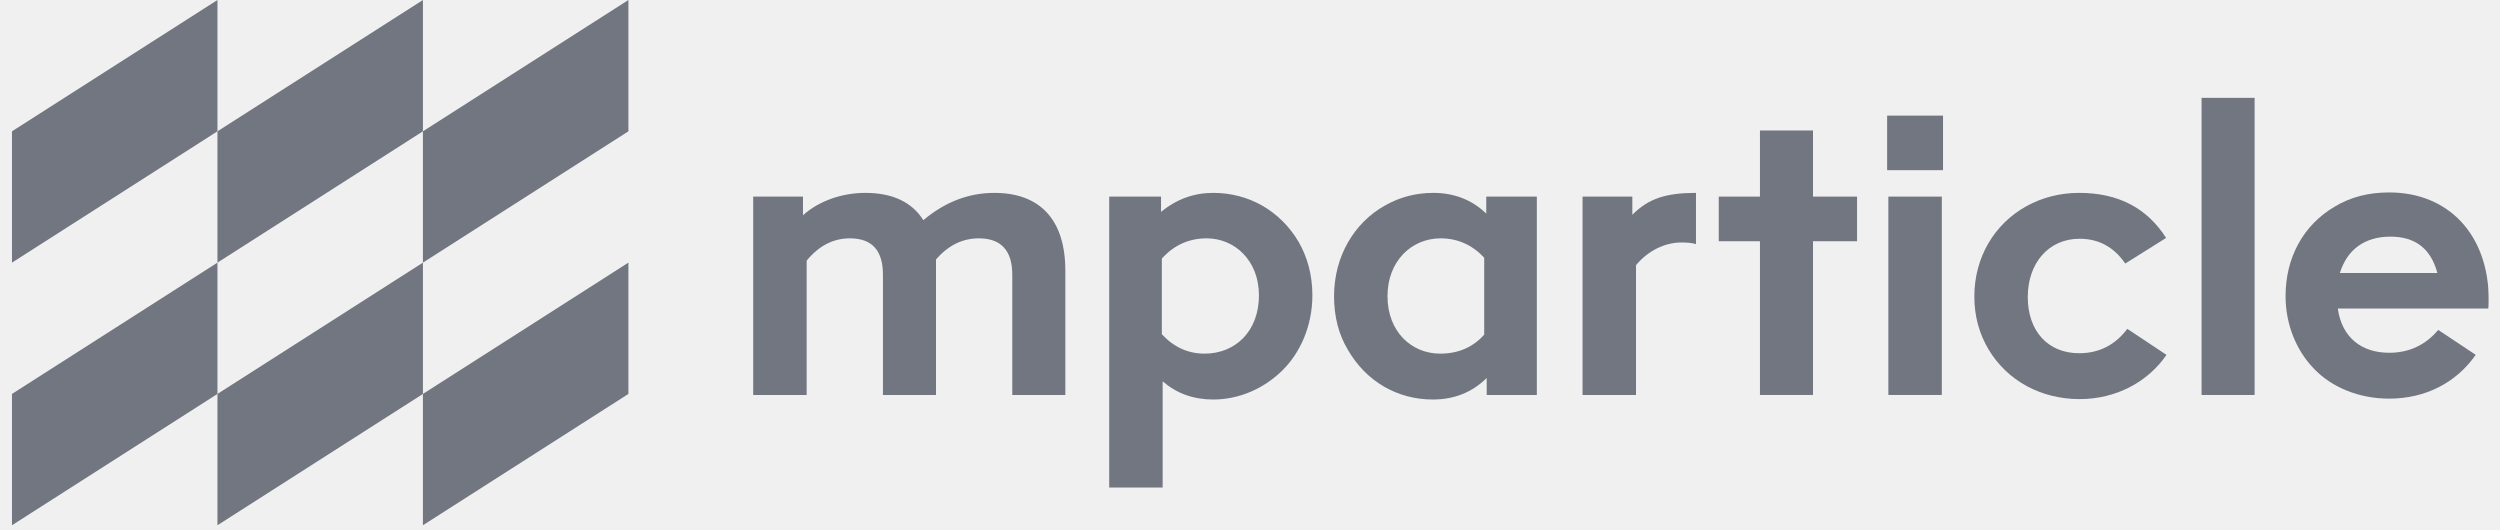
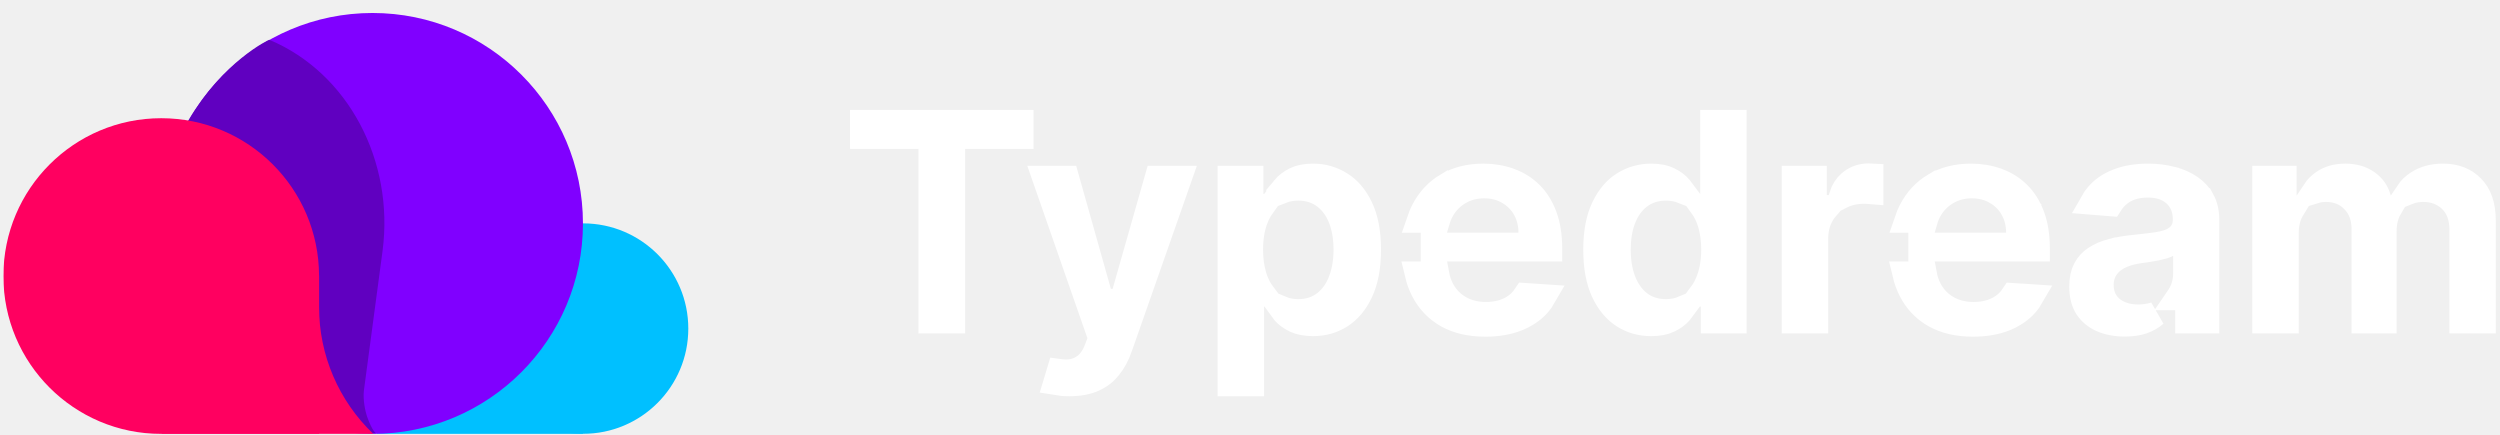
- <svg xmlns="http://www.w3.org/2000/svg" width="151" height="32" viewBox="0 0 151 32" fill="none">
-   <g clip-path="url(#clip0_2856_17255)">
-     <path fill-rule="evenodd" clip-rule="evenodd" d="M25.544 23.793V31.725L37.956 23.793V15.862L25.544 23.793Z" fill="#717680" />
-     <path fill-rule="evenodd" clip-rule="evenodd" d="M13.134 23.793V31.725L25.545 23.793V15.862L13.134 23.793Z" fill="#717680" />
-     <path fill-rule="evenodd" clip-rule="evenodd" d="M0.723 23.793V31.725L13.134 23.793V15.862L0.723 23.793Z" fill="#717680" />
-     <path fill-rule="evenodd" clip-rule="evenodd" d="M37.956 0L25.544 7.931V15.863L37.956 7.931V0Z" fill="#717680" />
-     <path fill-rule="evenodd" clip-rule="evenodd" d="M25.545 0L13.134 7.931V15.863L25.545 7.931V0Z" fill="#717680" />
-     <path fill-rule="evenodd" clip-rule="evenodd" d="M13.134 0L0.723 7.931V15.863L13.134 7.931V0Z" fill="#717680" />
-     <path fill-rule="evenodd" clip-rule="evenodd" d="M64.346 16.343V23.856H61.142V16.592C61.142 15.12 60.452 14.396 59.122 14.396C58.135 14.396 57.273 14.82 56.534 15.669V23.856H53.33V16.592C53.33 15.12 52.664 14.396 51.334 14.396C50.323 14.396 49.461 14.845 48.721 15.744V23.856H45.493V11.875H48.5V12.998C49.485 12.124 50.866 11.65 52.27 11.65C53.897 11.65 55.079 12.2 55.77 13.298C57.076 12.2 58.505 11.65 60.058 11.65C62.843 11.65 64.346 13.298 64.346 16.343Z" fill="#717680" />
-     <path fill-rule="evenodd" clip-rule="evenodd" d="M76.04 17.84C76.04 15.719 74.561 14.396 72.885 14.396C71.801 14.396 70.889 14.82 70.175 15.619V20.187C70.889 20.961 71.752 21.36 72.762 21.36C74.586 21.36 76.04 20.037 76.04 17.84ZM78.431 14.596C78.973 15.544 79.268 16.617 79.268 17.84C79.268 19.688 78.529 21.335 77.42 22.408C76.311 23.482 74.832 24.131 73.28 24.131C72.073 24.131 71.062 23.756 70.224 23.032V29.447H66.996V11.875H70.126V12.799C71.062 12.025 72.122 11.65 73.28 11.65C75.399 11.65 77.297 12.699 78.431 14.596Z" fill="#717680" />
-     <path fill-rule="evenodd" clip-rule="evenodd" d="M89.646 20.212V15.569C88.931 14.795 88.045 14.396 87.009 14.396C85.284 14.396 83.805 15.744 83.805 17.89C83.805 20.037 85.259 21.36 86.985 21.36C88.069 21.36 88.956 20.985 89.646 20.212ZM92.825 23.856H89.798L89.795 22.833C88.907 23.706 87.822 24.131 86.541 24.131C84.422 24.131 82.524 23.057 81.415 21.135C80.848 20.187 80.577 19.113 80.577 17.89C80.577 15.469 81.809 13.447 83.633 12.424C84.545 11.9 85.531 11.65 86.566 11.65C87.847 11.65 88.907 12.075 89.77 12.898V11.875H92.825V23.856Z" fill="#717680" />
-     <path fill-rule="evenodd" clip-rule="evenodd" d="M98.593 11.875V12.973C99.554 12 100.613 11.65 102.437 11.65V14.745C102.215 14.671 101.895 14.646 101.55 14.646C100.564 14.646 99.529 15.145 98.815 16.018V23.856H95.586V11.875H98.593Z" fill="#717680" />
-     <path fill-rule="evenodd" clip-rule="evenodd" d="M112.166 11.875V14.571H109.505V23.856H106.301V14.571H103.812V11.875H106.301V7.881H109.505V11.875H112.166Z" fill="#717680" />
-     <mask id="mask0_2856_17255" style="mask-type:alpha" maskUnits="userSpaceOnUse" x="0" y="0" width="151" height="32">
-       <path d="M0.723 31.725H150.322V0.007H0.723V31.725Z" fill="white" />
-     </mask>
-     <g mask="url(#mask0_2856_17255)">
-       <path fill-rule="evenodd" clip-rule="evenodd" d="M114.057 23.856H117.285V11.875H114.057V23.856ZM113.983 10.278H117.359V6.983H113.983V10.278Z" fill="#717680" />
-       <path fill-rule="evenodd" clip-rule="evenodd" d="M130.857 21.435C129.723 23.082 127.801 24.106 125.607 24.106C123.29 24.106 121.246 23.007 120.111 21.11C119.545 20.162 119.25 19.088 119.25 17.915C119.25 15.544 120.457 13.523 122.404 12.449C123.364 11.925 124.424 11.65 125.583 11.65C127.924 11.65 129.674 12.549 130.832 14.371L128.367 15.918C127.677 14.92 126.766 14.421 125.607 14.421C123.734 14.421 122.477 15.893 122.477 17.94C122.477 19.987 123.685 21.335 125.583 21.335C126.79 21.335 127.751 20.836 128.491 19.863L130.857 21.435Z" fill="#717680" />
-       <path fill-rule="evenodd" clip-rule="evenodd" d="M132.975 23.857H136.178V5.91H132.975V23.857Z" fill="#717680" />
-       <path fill-rule="evenodd" clip-rule="evenodd" d="M144.383 14.293C145.886 14.293 146.822 15.017 147.217 16.49H141.327C141.77 15.067 142.83 14.293 144.383 14.293ZM147.268 19.926C146.505 20.84 145.507 21.307 144.308 21.307C142.633 21.307 141.45 20.384 141.203 18.637H150.297C150.322 18.462 150.322 18.287 150.322 18.137C150.322 14.169 147.882 11.623 144.308 11.623C143.075 11.623 141.992 11.897 141.031 12.471C139.109 13.594 138.048 15.566 138.048 17.887C138.048 19.585 138.689 21.157 139.749 22.256C140.809 23.379 142.46 24.078 144.308 24.078C146.478 24.078 148.35 23.129 149.533 21.432L149.531 21.43L147.268 19.926Z" fill="#717680" />
-     </g>
+ <svg xmlns="http://www.w3.org/2000/svg" width="190" height="33" viewBox="0 0 190 33" fill="none">
+   <mask id="mask0_516_13921" style="mask-type:luminance" maskUnits="userSpaceOnUse" x="0" y="0" width="190" height="33">
+     <path d="M189.704 0.98H0.251V32.98H189.704V0.98Z" fill="white" />
+   </mask>
+   <g mask="url(#mask0_516_13921)">
+     <path d="M77.603 9.304V10.369H72.403V24.392H70.749V10.369H65.55V9.304H77.603Z" fill="white" stroke="white" stroke-width="1.895" />
+     <path d="M81.073 13.549L83.515 22.212L83.71 22.902H85.275L85.471 22.214L87.937 13.549H89.625L85.117 26.401L85.117 26.404C84.91 26.999 84.637 27.497 84.303 27.912L84.296 27.921C83.991 28.309 83.604 28.61 83.12 28.826L83.115 28.829C82.648 29.041 82.043 29.167 81.268 29.167C80.893 29.167 80.55 29.137 80.236 29.083L80.494 28.227C80.642 28.247 80.787 28.262 80.93 28.267C81.435 28.283 81.925 28.165 82.356 27.875L82.357 27.876L82.36 27.873L82.365 27.87L82.365 27.869C82.827 27.558 83.124 27.087 83.32 26.585L83.322 26.582L83.529 26.043L83.653 25.719L83.538 25.391L79.408 13.549H81.073Z" fill="white" stroke="white" stroke-width="1.895" />
+     <path d="M95.071 13.549V15.688H95.934C95.726 15.981 95.556 16.308 95.422 16.663L95.421 16.664C95.162 17.353 95.046 18.128 95.046 18.97C95.046 19.707 95.135 20.395 95.331 21.019L95.42 21.283C95.567 21.675 95.758 22.033 95.996 22.351H95.121V29.168H93.483V13.549H95.071ZM99.799 13.383C100.553 13.383 101.236 13.578 101.871 13.971L101.875 13.973C102.48 14.344 102.994 14.92 103.399 15.758L103.4 15.76C103.789 16.561 104.01 17.622 104.01 18.987C104.01 20.31 103.796 21.364 103.412 22.183L103.411 22.185C103.021 23.02 102.512 23.609 101.9 24.002C101.28 24.396 100.586 24.598 99.791 24.598C99.21 24.598 98.774 24.502 98.451 24.351C98.075 24.172 97.793 23.961 97.585 23.728C97.498 23.628 97.421 23.528 97.351 23.431C97.761 23.601 98.205 23.682 98.671 23.682C99.43 23.682 100.132 23.469 100.719 23.004L100.725 23C101.28 22.553 101.672 21.956 101.925 21.258L101.924 21.257C102.179 20.564 102.297 19.797 102.297 18.97C102.297 18.252 102.21 17.579 102.02 16.964L101.933 16.704C101.679 16.01 101.284 15.418 100.727 14.977C100.138 14.511 99.433 14.299 98.671 14.299C98.224 14.299 97.797 14.373 97.4 14.526C97.454 14.452 97.514 14.377 97.578 14.3L97.577 14.299C97.78 14.055 98.059 13.835 98.432 13.648L98.436 13.646C98.749 13.488 99.189 13.383 99.799 13.383Z" fill="white" stroke="white" stroke-width="1.895" />
+     <path d="M109.19 20.821C109.262 21.217 109.381 21.593 109.558 21.943L109.562 21.952C109.84 22.488 110.226 22.93 110.717 23.262L110.933 23.398C111.533 23.744 112.215 23.898 112.941 23.898C113.362 23.898 113.77 23.845 114.158 23.733L114.323 23.681C114.769 23.53 115.171 23.296 115.51 22.973C115.673 22.817 115.815 22.645 115.938 22.459L117.329 22.551C117.213 22.753 117.078 22.943 116.922 23.122C116.523 23.577 115.991 23.95 115.303 24.228C114.636 24.494 113.835 24.64 112.883 24.64C111.704 24.64 110.745 24.402 109.969 23.968C109.192 23.524 108.595 22.903 108.169 22.084C107.972 21.703 107.819 21.283 107.709 20.821H109.19ZM112.742 13.383C113.479 13.383 114.148 13.502 114.757 13.73L114.764 13.733C115.368 13.952 115.886 14.28 116.329 14.718L116.333 14.721C116.769 15.148 117.124 15.7 117.385 16.4L117.386 16.402C117.641 17.079 117.781 17.906 117.781 18.904V18.926H111.003V18.632H116.35V17.685C116.35 17.035 116.208 16.42 115.897 15.869C115.594 15.33 115.166 14.901 114.629 14.595C114.626 14.594 114.624 14.592 114.622 14.59C114.62 14.589 114.618 14.588 114.616 14.587C114.067 14.27 113.451 14.126 112.8 14.126C112.112 14.126 111.466 14.286 110.889 14.631C110.339 14.959 109.901 15.407 109.588 15.965C109.448 16.212 109.341 16.471 109.262 16.738H107.863C107.95 16.483 108.052 16.241 108.17 16.012C108.6 15.175 109.194 14.537 109.959 14.079L109.96 14.08C110.72 13.627 111.636 13.383 112.742 13.383ZM109.108 18.632V18.926H108.921V18.632H109.108Z" fill="white" stroke="white" stroke-width="1.895" />
+     <path d="M125.485 13.384C126.096 13.384 126.532 13.489 126.836 13.645L126.848 13.65C127.227 13.838 127.5 14.056 127.695 14.295L127.7 14.301L127.705 14.308C127.768 14.382 127.826 14.455 127.879 14.526C127.484 14.373 127.058 14.3 126.613 14.3C125.851 14.3 125.146 14.51 124.557 14.977C124.07 15.363 123.707 15.865 123.454 16.449L123.352 16.704C123.101 17.388 122.988 18.15 122.988 18.971C122.988 19.797 123.101 20.564 123.35 21.256L123.354 21.266C123.612 21.958 124.001 22.551 124.546 22.996L124.551 23L124.557 23.005C125.146 23.471 125.851 23.682 126.613 23.682C127.076 23.682 127.517 23.602 127.924 23.434C127.854 23.529 127.778 23.629 127.691 23.729L127.69 23.73C127.491 23.958 127.213 24.168 126.831 24.349L126.828 24.351C126.512 24.501 126.079 24.599 125.494 24.599C124.698 24.599 123.998 24.396 123.372 23.999C122.767 23.607 122.259 23.017 121.865 22.182C121.486 21.362 121.275 20.308 121.275 18.986C121.275 17.622 121.495 16.562 121.884 15.761L121.885 15.759C122.291 14.919 122.804 14.342 123.404 13.972L123.406 13.971C124.039 13.579 124.725 13.384 125.485 13.384ZM131.793 9.304V24.392H130.206V22.352H129.281C129.518 22.033 129.709 21.674 129.855 21.282C130.119 20.589 130.239 19.812 130.239 18.971C130.239 18.234 130.15 17.547 129.954 16.926L129.863 16.663C129.729 16.309 129.559 15.982 129.349 15.688H130.164V9.304H131.793Z" fill="white" stroke="white" stroke-width="1.895" />
+     <path d="M137.889 13.549V15.771H138.84C138.707 15.925 138.586 16.091 138.479 16.27L138.474 16.279C138.147 16.839 137.996 17.467 137.996 18.132V24.391H136.359V13.549H137.889ZM142.029 13.367C142.081 13.367 142.135 13.369 142.193 13.372V14.566C142.005 14.55 141.822 14.54 141.647 14.54C141.037 14.541 140.459 14.664 139.93 14.928C140.09 14.46 140.311 14.131 140.573 13.899L140.699 13.795L140.704 13.791C141.08 13.51 141.51 13.367 142.029 13.367Z" fill="white" stroke="white" stroke-width="1.895" />
+     <path d="M146.251 20.821C146.323 21.216 146.442 21.593 146.62 21.943L146.624 21.952C146.901 22.488 147.288 22.93 147.778 23.262L147.995 23.398C148.595 23.744 149.276 23.898 150.002 23.898C150.424 23.898 150.831 23.845 151.219 23.733L151.384 23.681C151.775 23.549 152.131 23.353 152.441 23.089L152.571 22.973C152.735 22.817 152.877 22.645 153 22.459L154.39 22.551C154.274 22.753 154.139 22.944 153.983 23.122C153.584 23.577 153.052 23.95 152.365 24.228C151.697 24.494 150.897 24.64 149.944 24.64C148.766 24.64 147.807 24.402 147.031 23.968C146.35 23.58 145.807 23.055 145.397 22.38L145.229 22.082C145.033 21.702 144.88 21.282 144.77 20.821H146.251ZM149.803 13.383C150.54 13.383 151.209 13.502 151.818 13.73L151.826 13.733C152.429 13.952 152.947 14.28 153.39 14.718L153.394 14.721C153.83 15.148 154.185 15.7 154.447 16.4L154.448 16.402C154.703 17.079 154.842 17.906 154.842 18.904V18.926H148.064V18.632H153.412V17.685C153.412 17.035 153.269 16.421 152.958 15.869C152.655 15.33 152.228 14.901 151.691 14.595H151.692C151.14 14.272 150.518 14.126 149.861 14.126C149.258 14.126 148.688 14.249 148.167 14.512L147.948 14.633C147.466 14.92 147.071 15.3 146.77 15.765L146.649 15.965C146.509 16.212 146.403 16.471 146.325 16.738H144.925C145.012 16.483 145.113 16.241 145.231 16.012C145.661 15.175 146.255 14.537 147.02 14.079L147.021 14.08C147.781 13.627 148.698 13.383 149.803 13.383ZM146.169 18.632V18.926H145.983V18.632H146.169Z" fill="white" stroke="white" stroke-width="1.895" />
+     <path d="M163.26 13.383C163.892 13.383 164.489 13.457 165.056 13.602L165.057 13.603C165.61 13.744 166.082 13.957 166.484 14.235L166.489 14.238C166.871 14.499 167.169 14.832 167.393 15.249L167.394 15.249C167.597 15.624 167.719 16.112 167.719 16.748V24.391H166.262V22.625H165.53C165.559 22.583 165.589 22.542 165.617 22.499C165.947 21.982 166.105 21.401 166.105 20.786V17.681L164.638 18.642C164.636 18.643 164.62 18.653 164.583 18.669C164.543 18.687 164.487 18.707 164.416 18.73C164.262 18.775 164.081 18.819 163.872 18.863C163.648 18.904 163.423 18.943 163.198 18.98C162.969 19.012 162.758 19.042 162.569 19.069H162.567C162.088 19.139 161.645 19.254 161.245 19.425L161.243 19.426C160.813 19.611 160.432 19.881 160.145 20.257C159.825 20.672 159.692 21.163 159.692 21.665C159.692 22.407 159.978 23.078 160.603 23.534L160.61 23.538L160.616 23.543C161.165 23.93 161.817 24.088 162.505 24.088C162.953 24.088 163.384 24.025 163.791 23.892C163.783 23.899 163.775 23.907 163.767 23.915C163.526 24.123 163.224 24.3 162.844 24.436C162.485 24.559 162.039 24.631 161.493 24.631C160.791 24.631 160.201 24.51 159.705 24.29C159.23 24.074 158.871 23.768 158.605 23.369C158.363 22.993 158.211 22.482 158.211 21.781C158.211 21.186 158.322 20.757 158.488 20.449C158.674 20.103 158.921 19.835 159.234 19.63C159.587 19.399 159.999 19.216 160.478 19.09L160.479 19.091C161.003 18.955 161.555 18.859 162.139 18.802L162.147 18.801C162.895 18.723 163.506 18.65 163.977 18.581L163.988 18.579C164.479 18.501 164.978 18.37 165.358 18.113L165.357 18.112C165.852 17.778 166.081 17.262 166.081 16.714V16.665C166.08 15.924 165.837 15.232 165.254 14.729C164.7 14.244 163.985 14.068 163.243 14.068C162.477 14.068 161.751 14.236 161.164 14.674C160.854 14.902 160.598 15.174 160.401 15.485L159.025 15.374C159.135 15.179 159.263 14.998 159.408 14.83L159.411 14.826C159.786 14.386 160.282 14.034 160.921 13.781L160.924 13.78C161.564 13.524 162.338 13.383 163.26 13.383Z" fill="white" stroke="white" stroke-width="1.895" />
+     <path d="M185.667 13.383C186.634 13.383 187.344 13.682 187.883 14.234L187.888 14.24C188.409 14.765 188.733 15.561 188.733 16.773V24.391H187.104V17.469C187.104 16.601 186.871 15.779 186.243 15.188C185.674 14.652 184.962 14.399 184.182 14.399C183.764 14.399 183.365 14.467 183 14.611C183.186 14.336 183.433 14.1 183.75 13.897L183.752 13.895C184.262 13.566 184.888 13.383 185.667 13.383ZM178.238 13.383C178.945 13.383 179.489 13.557 179.919 13.863L179.923 13.866C180.352 14.167 180.634 14.567 180.783 15.102L180.975 15.796H181.636C181.331 16.318 181.196 16.92 181.196 17.56V24.391H179.666V17.395C179.666 16.579 179.424 15.825 178.858 15.242H178.857C178.301 14.663 177.577 14.399 176.778 14.399C176.475 14.399 176.18 14.442 175.898 14.529C176.075 14.264 176.294 14.042 176.556 13.86C176.995 13.555 177.54 13.383 178.238 13.383ZM173.592 13.549V15.796H174.273C174.227 15.871 174.181 15.946 174.14 16.025C173.872 16.534 173.758 17.101 173.758 17.693V24.391H172.12V13.549H173.592Z" fill="white" stroke="white" stroke-width="1.895" />
+     <path fill-rule="evenodd" clip-rule="evenodd" d="M52.311 24.973C52.311 20.557 48.73 16.976 44.313 16.976C39.897 16.976 36.316 20.557 36.316 24.973C36.316 29.39 39.897 32.97 44.313 32.97C48.73 32.97 52.311 29.39 52.311 24.973Z" fill="#00C0FF" />
+     <path fill-rule="evenodd" clip-rule="evenodd" d="M28.622 32.976H44.304V18.481H28.622V32.976Z" fill="#00C0FF" />
+     <path fill-rule="evenodd" clip-rule="evenodd" d="M44.304 16.982C44.304 8.148 37.143 0.987 28.31 0.987C19.476 0.987 12.315 8.148 12.315 16.982C12.315 25.815 19.476 32.976 28.31 32.976C37.143 32.976 44.304 25.815 44.304 16.982Z" fill="#8000FF" />
+     <path fill-rule="evenodd" clip-rule="evenodd" d="M28.596 32.938L14.867 32.574C14.46 32.607 14.049 32.623 13.635 32.623C12.963 32.623 12.282 32.579 11.597 32.489C11.597 32.489 11.597 32.489 11.597 32.489C11.583 32.487 11.567 32.485 11.553 32.483C3.019 31.341 9.653 25.895 10.795 17.362C11.937 8.829 9.957 16.593 14.308 9.164C16.937 4.677 20.434 3.01 20.466 3.024C26.475 5.539 29.969 12.245 29.076 19.056C29.076 19.056 27.845 28.214 27.659 29.659C27.565 30.394 27.779 31.328 27.893 31.65C28.316 32.843 28.596 32.938 28.596 32.938Z" fill="#6000C0" />
+     <path fill-rule="evenodd" clip-rule="evenodd" d="M12.253 32.976C5.628 32.976 0.257 27.605 0.257 20.98C0.257 14.355 5.628 8.984 12.253 8.984C18.866 8.984 24.23 14.337 24.248 20.946L24.248 20.98V23.339C24.248 26.98 25.738 30.462 28.372 32.976H24.248H12.287C12.275 32.976 12.264 32.976 12.253 32.976Z" fill="#FF0060" />
+     <path fill-rule="evenodd" clip-rule="evenodd" d="M12.287 32.976H24.249V20.946H12.287V32.976Z" fill="#FF0060" />
  </g>
-   <defs>
-     <clipPath id="clip0_2856_17255">
-       <rect width="149.76" height="32" fill="white" transform="translate(0.722656)" />
-     </clipPath>
-   </defs>
</svg>
